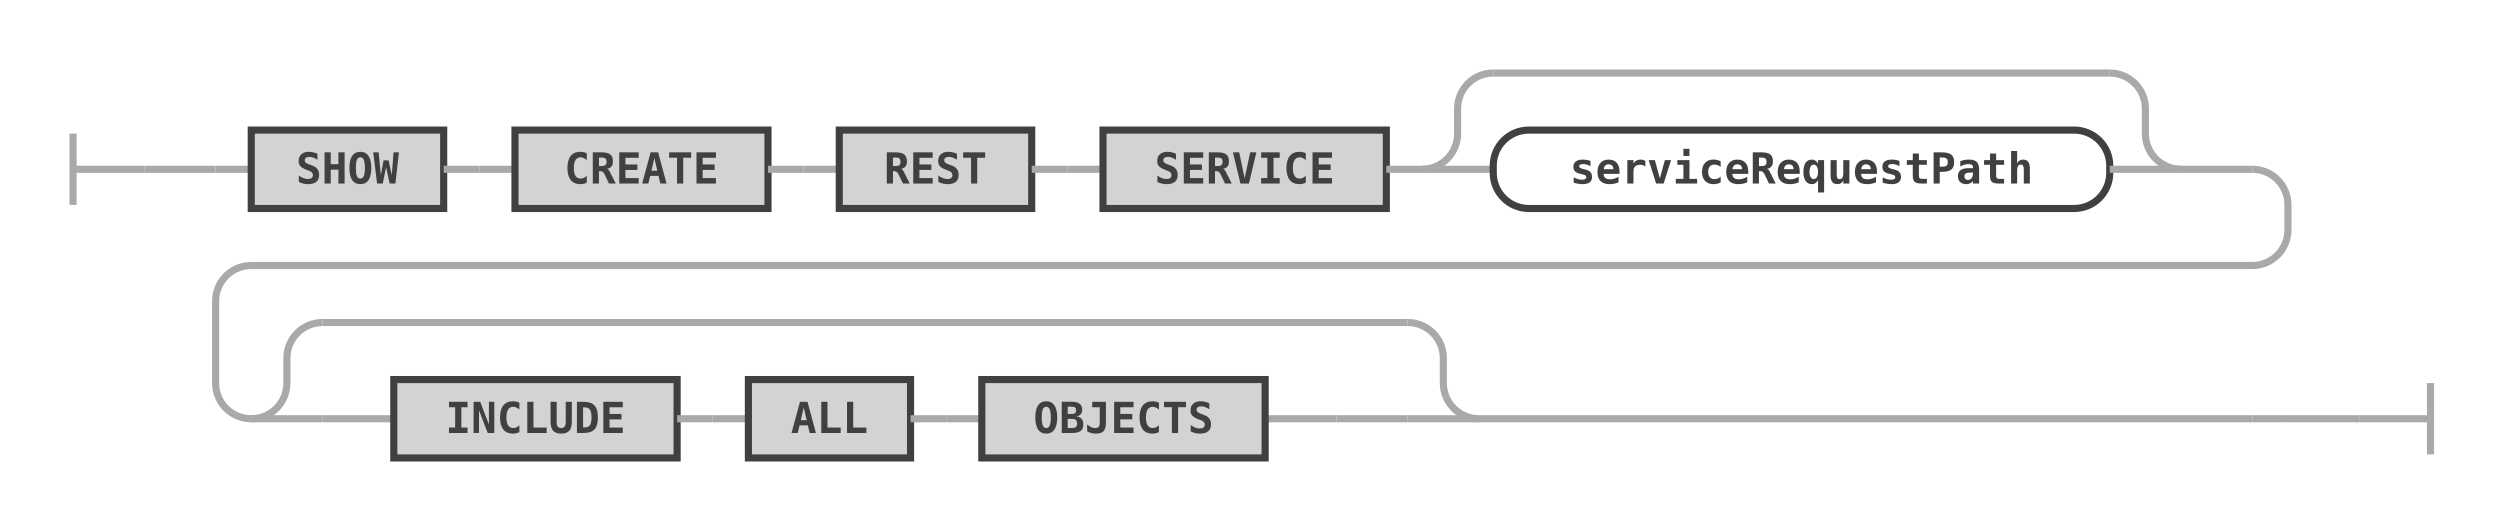
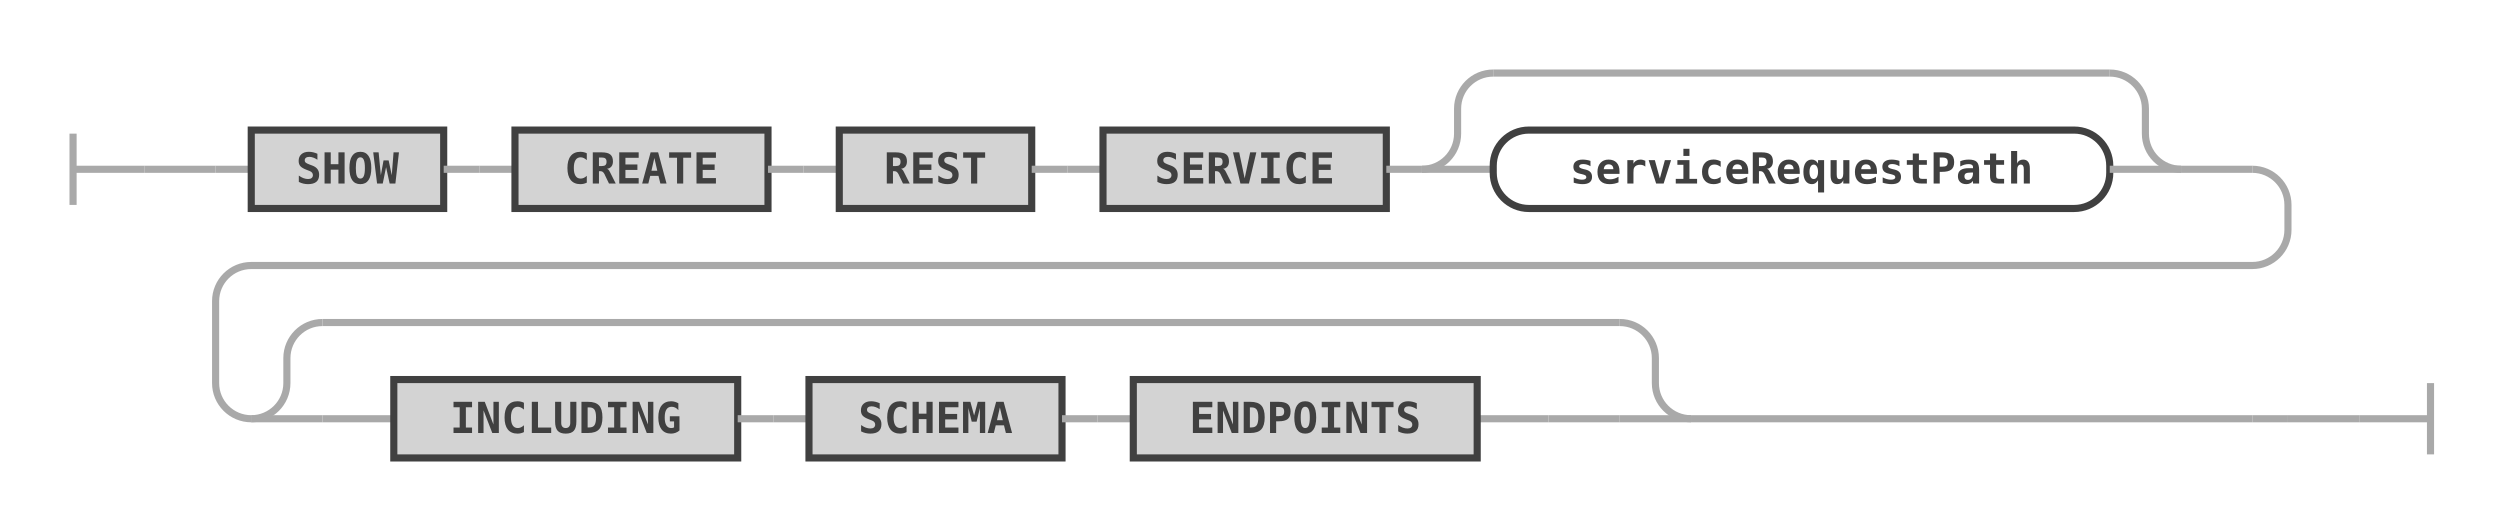
<svg xmlns="http://www.w3.org/2000/svg" class="railroad-diagram" width="701.5" height="147" viewBox="0 0 701.5 147" id="showCreateRestServiceStatement">
  <g transform="translate(.5 .5)">
    <g>
      <path d="M20 37v20m0 -10h20" />
    </g>
    <g>
      <path d="M40 47h0" />
      <path d="M661.5 117h0" />
      <path d="M40 47h20" />
      <g>
        <path d="M60 47h0" />
        <path d="M60 47h10" />
        <g>
          <path d="M70 47h0" />
          <path d="M611.5 47h20" />
          <g class="terminal ">
            <path d="M70 47h0" />
            <path d="M124 47h0" />
            <rect x="70" y="36" width="54" height="22" />
            <text x="97" y="51">SHOW</text>
          </g>
          <path d="M124 47h10" />
          <path d="M134 47h10" />
          <g class="terminal ">
            <path d="M144 47h0" />
            <path d="M215 47h0" />
            <rect x="144" y="36" width="71" height="22" />
            <text x="179.5" y="51">CREATE</text>
          </g>
          <path d="M215 47h10" />
          <path d="M225 47h10" />
          <g class="terminal ">
            <path d="M235 47h0" />
            <path d="M289 47h0" />
            <rect x="235" y="36" width="54" height="22" />
            <text x="262" y="51">REST</text>
          </g>
          <path d="M289 47h10" />
          <path d="M299 47h10" />
          <g class="terminal ">
            <path d="M309 47h0" />
            <path d="M388.5 47h0" />
            <rect x="309" y="36" width="79.5" height="22" />
            <text x="348.75" y="51">SERVICE</text>
          </g>
          <path d="M388.5 47h10" />
          <g>
            <path d="M398.5 47h0" />
            <path d="M611.5 47h0" />
            <path d="M398.5 47a10 10 0 0 0 10 -10v-7a10 10 0 0 1 10 -10" />
            <g>
              <path d="M418.5 20h173" />
            </g>
            <path d="M591.5 20a10 10 0 0 1 10 10v7a10 10 0 0 0 10 10" />
            <path d="M398.5 47h20" />
            <g class="non-terminal ">
              <path d="M418.5 47h0" />
              <path d="M591.5 47h0" />
              <rect x="418.5" y="36" width="173" height="22" rx="10" ry="10" />
              <text x="505" y="51">serviceRequestPath</text>
            </g>
            <path d="M591.5 47h20" />
          </g>
        </g>
        <path d="M631.5 47a10 10 0 0 1 10 10v7a10 10 0 0 1 -10 10h-561.5a10 10 0 0 0 -10 10v23a10 10 0 0 0 10 10" />
        <g>
          <path d="M70 117h0" />
-           <path d="M414.5 117h217" />
+           <path d="M474 117h157.5" />
          <g>
            <path d="M70 117h0" />
-             <path d="M414.5 117h0" />
+             <path d="M474 117h0" />
            <path d="M70 117a10 10 0 0 0 10 -10v-7a10 10 0 0 1 10 -10" />
            <g>
-               <path d="M90 90h304.5" />
+               <path d="M90 90h364" />
            </g>
-             <path d="M394.5 90a10 10 0 0 1 10 10v7a10 10 0 0 0 10 10" />
+             <path d="M454 90a10 10 0 0 1 10 10v7a10 10 0 0 0 10 10" />
            <path d="M70 117h20" />
            <g>
              <path d="M90 117h0" />
-               <path d="M394.5 117h0" />
+               <path d="M454 117h0" />
              <path d="M90 117h20" />
              <g>
                <path d="M110 117h0" />
                <g>
                  <path d="M110 117h0" />
-                   <path d="M354.5 117h20" />
+                   <path d="M414 117h20" />
                  <g class="terminal ">
                    <path d="M110 117h0" />
-                     <path d="M189.5 117h0" />
-                     <rect x="110" y="106" width="79.5" height="22" />
-                     <text x="149.75" y="121">INCLUDE</text>
+                     <path d="M206.5 117h0" />
+                     <rect x="110" y="106" width="96.5" height="22" />
+                     <text x="158.25" y="121">INCLUDING</text>
                  </g>
-                   <path d="M189.5 117h10" />
-                   <path d="M199.5 117h10" />
+                   <path d="M206.5 117h10" />
+                   <path d="M216.5 117h10" />
                  <g class="terminal ">
-                     <path d="M209.5 117h0" />
-                     <path d="M255 117h0" />
-                     <rect x="209.5" y="106" width="45.5" height="22" />
-                     <text x="232.25" y="121">ALL</text>
+                     <path d="M226.5 117h0" />
+                     <path d="M297.5 117h0" />
+                     <rect x="226.5" y="106" width="71" height="22" />
+                     <text x="262" y="121">SCHEMA</text>
                  </g>
-                   <path d="M255 117h10" />
-                   <path d="M265 117h10" />
+                   <path d="M297.5 117h10" />
+                   <path d="M307.5 117h10" />
                  <g class="terminal ">
-                     <path d="M275 117h0" />
-                     <path d="M354.5 117h0" />
-                     <rect x="275" y="106" width="79.5" height="22" />
-                     <text x="314.75" y="121">OBJECTS</text>
+                     <path d="M317.5 117h0" />
+                     <path d="M414 117h0" />
+                     <rect x="317.5" y="106" width="96.5" height="22" />
+                     <text x="365.75" y="121">ENDPOINTS</text>
                  </g>
                </g>
-                 <path d="M374.5 117h0" />
+                 <path d="M434 117h0" />
              </g>
-               <path d="M374.5 117h20" />
+               <path d="M434 117h20" />
            </g>
-             <path d="M394.5 117h20" />
+             <path d="M454 117h20" />
          </g>
        </g>
        <path d="M631.5 117h10" />
        <path d="M641.5 117h0" />
      </g>
      <path d="M641.5 117h20" />
    </g>
    <path d="M 661.5 117 h 20 m 0 -10 v 20" />
  </g>
  <defs>
    <style type="text/css">
svg.railroad-diagram path { stroke-width: 2; stroke: darkgray; fill: rgba(0, 0, 0, 0); }svg.railroad-diagram text { font: bold 12px Hack, "Source Code Pro", monospace; text-anchor: middle; fill: #404040; }svg.railroad-diagram text.comment { font: italic 10px Hack, "Source Code Pro", monospace; fill: #404040; }svg.railroad-diagram g.terminal rect { stroke-width: 2; stroke: #404040; fill: rgba(200, 200, 200, 0.8); }svg.railroad-diagram g.non-terminal rect { stroke-width: 2; stroke: #404040; fill: rgba(255, 255, 255, 1); }svg.railroad-diagram text.diagram-text { font-size: 12px Hack, "Source Code Pro", monospace; fill: red; }svg.railroad-diagram path.diagram-text { stroke-width: 1; stroke: red; fill: red; cursor: help; }
 
</style>
  </defs>
</svg>
